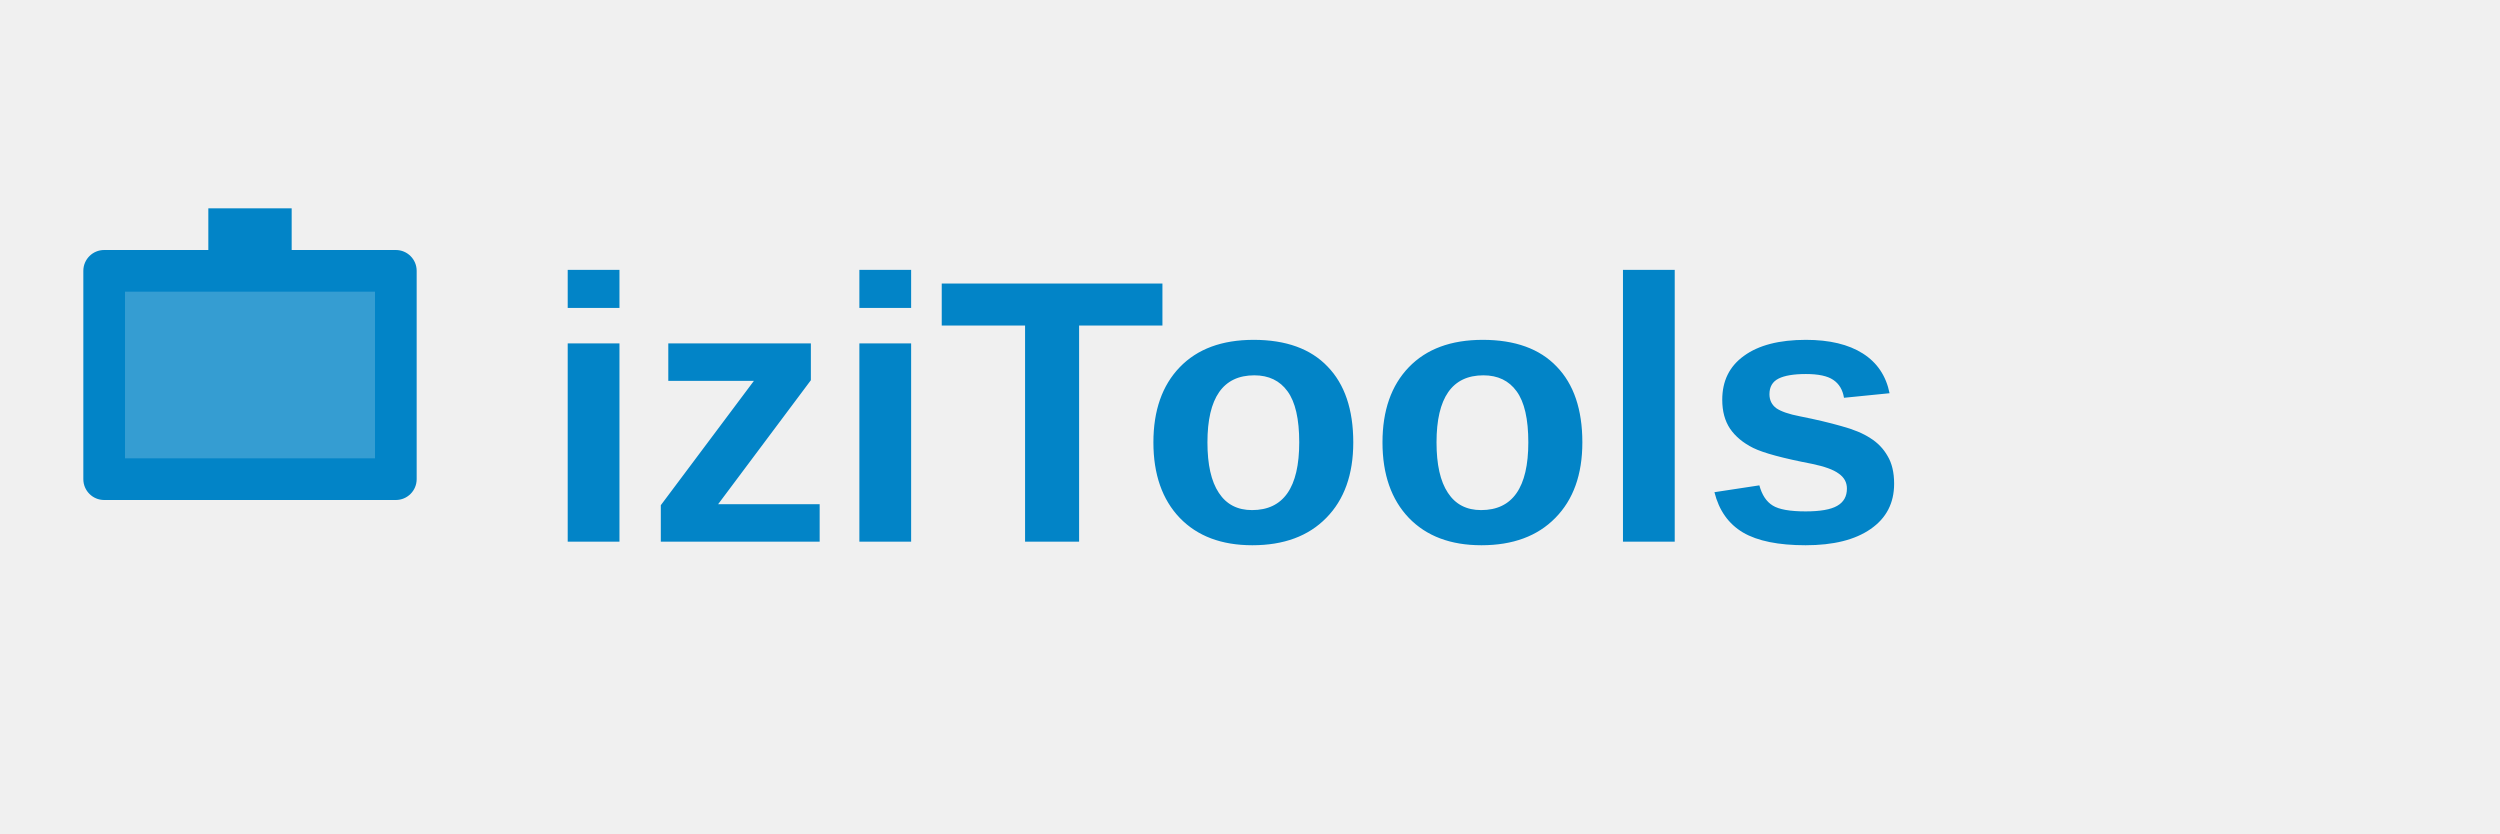
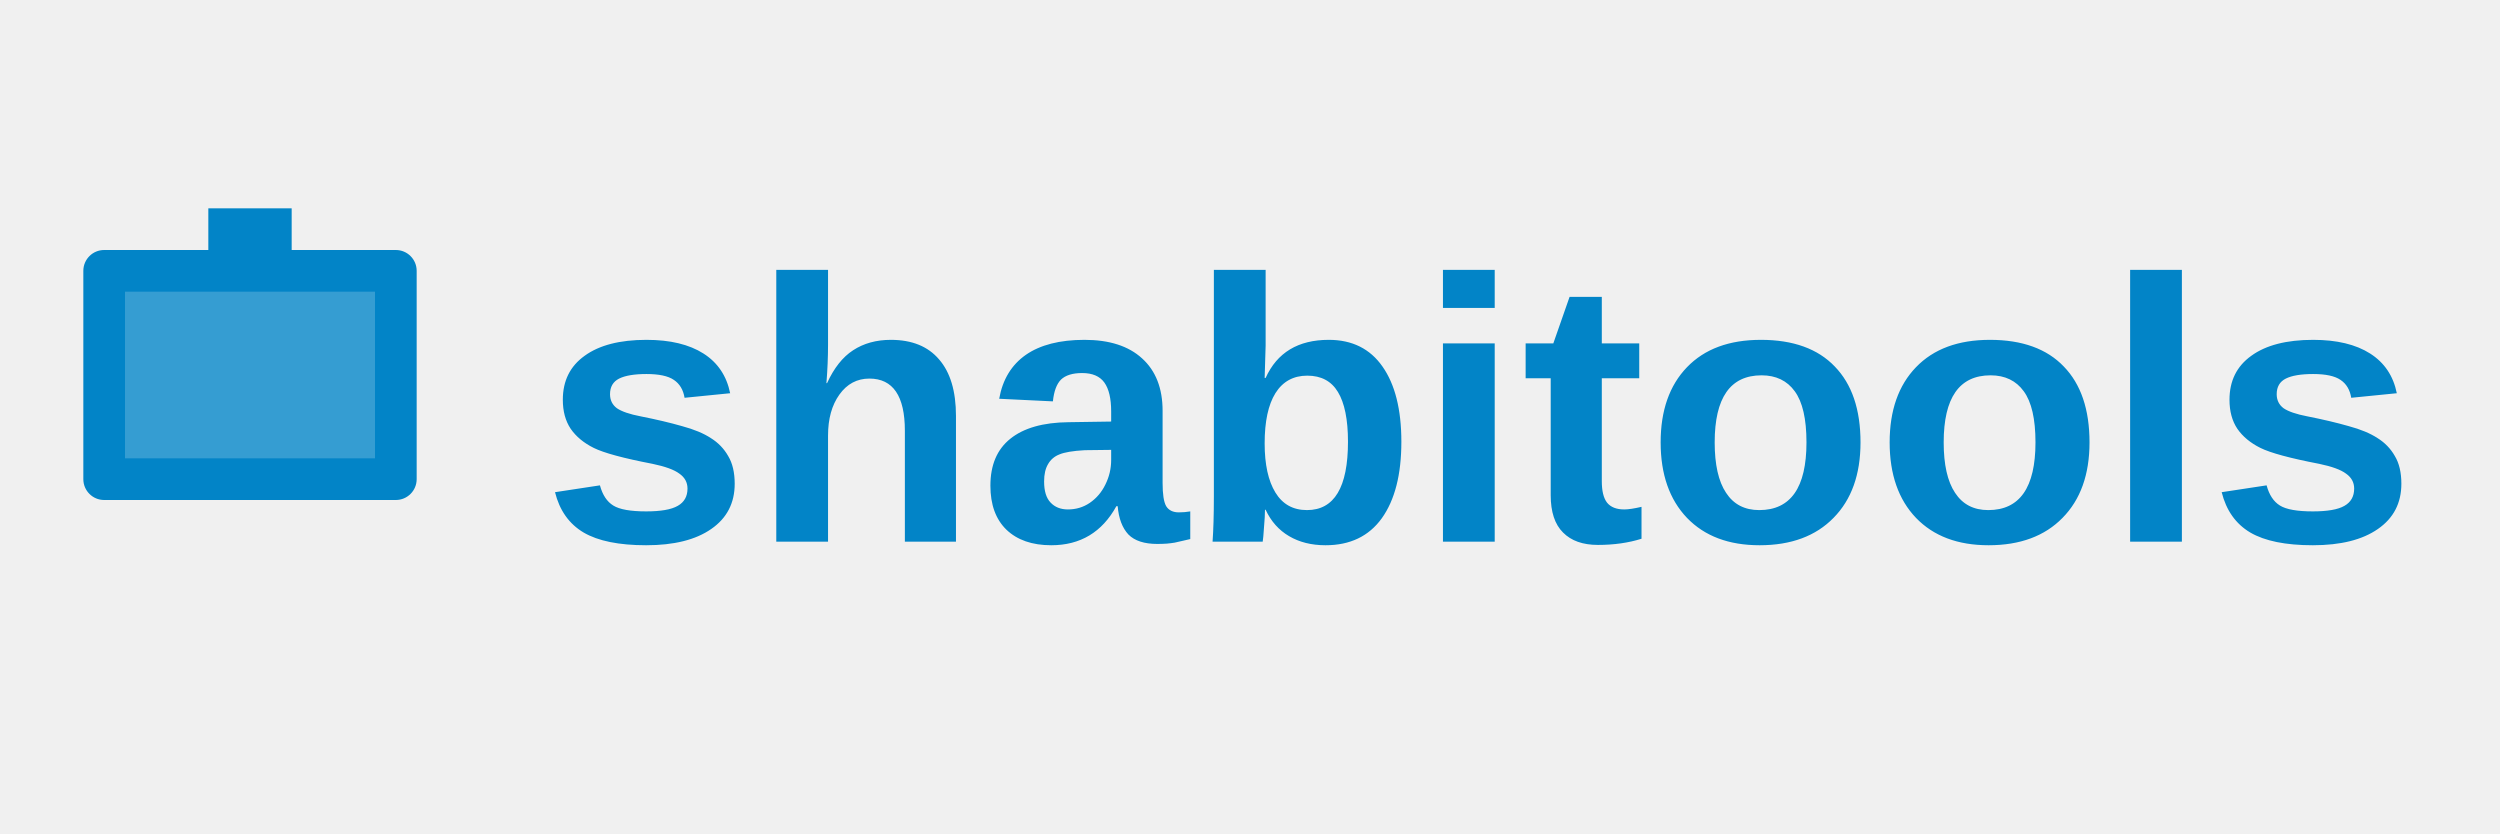
<svg xmlns="http://www.w3.org/2000/svg" width="120" height="40" viewBox="0 0 120 40" fill="none">
  <rect x="4" y="12" width="16" height="12" fill="#0284c7" rx="1" />
  <rect x="6" y="14" width="12" height="8" fill="#ffffff" opacity="0.2" />
  <rect x="10" y="10" width="4" height="2" fill="#0284c7" />
-   <text x="26" y="26" font-family="Arial, sans-serif" font-size="18" font-weight="bold" fill="#0284c7">iziTools</text>
+   <text x="26" y="26" font-family="Arial, sans-serif" font-size="18" font-weight="bold" fill="#0284c7">shabitools</text>
</svg>
